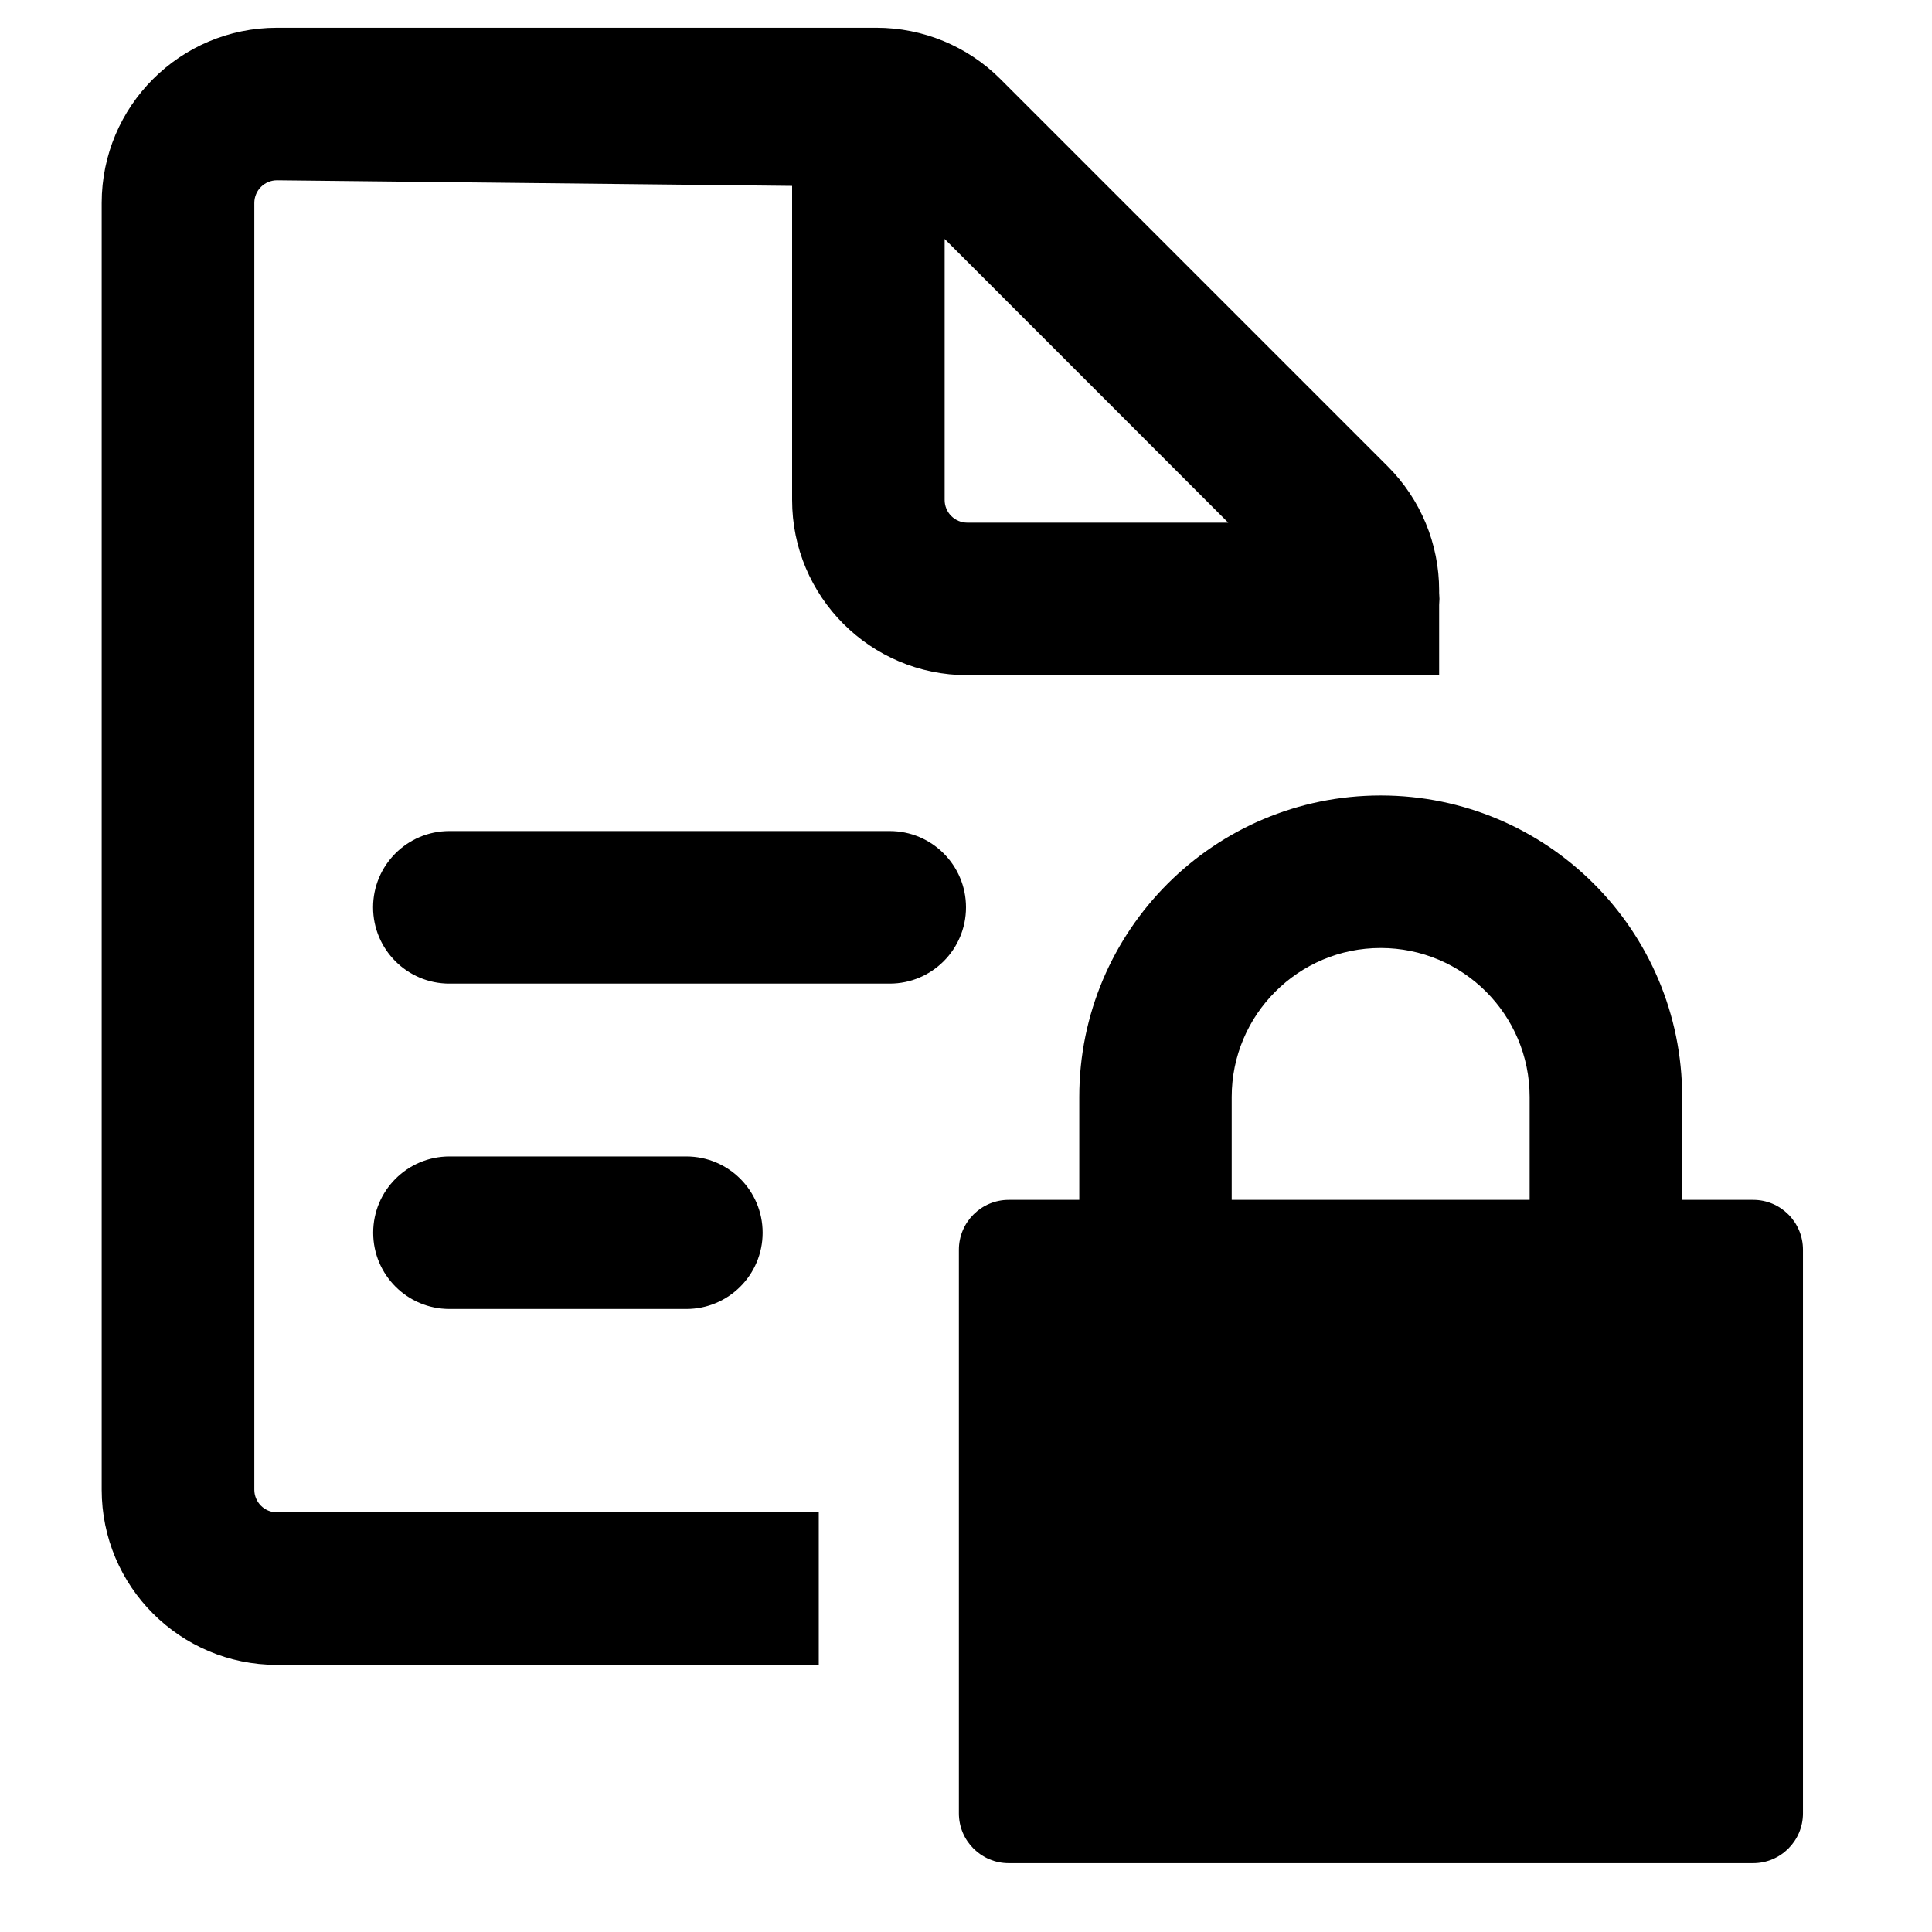
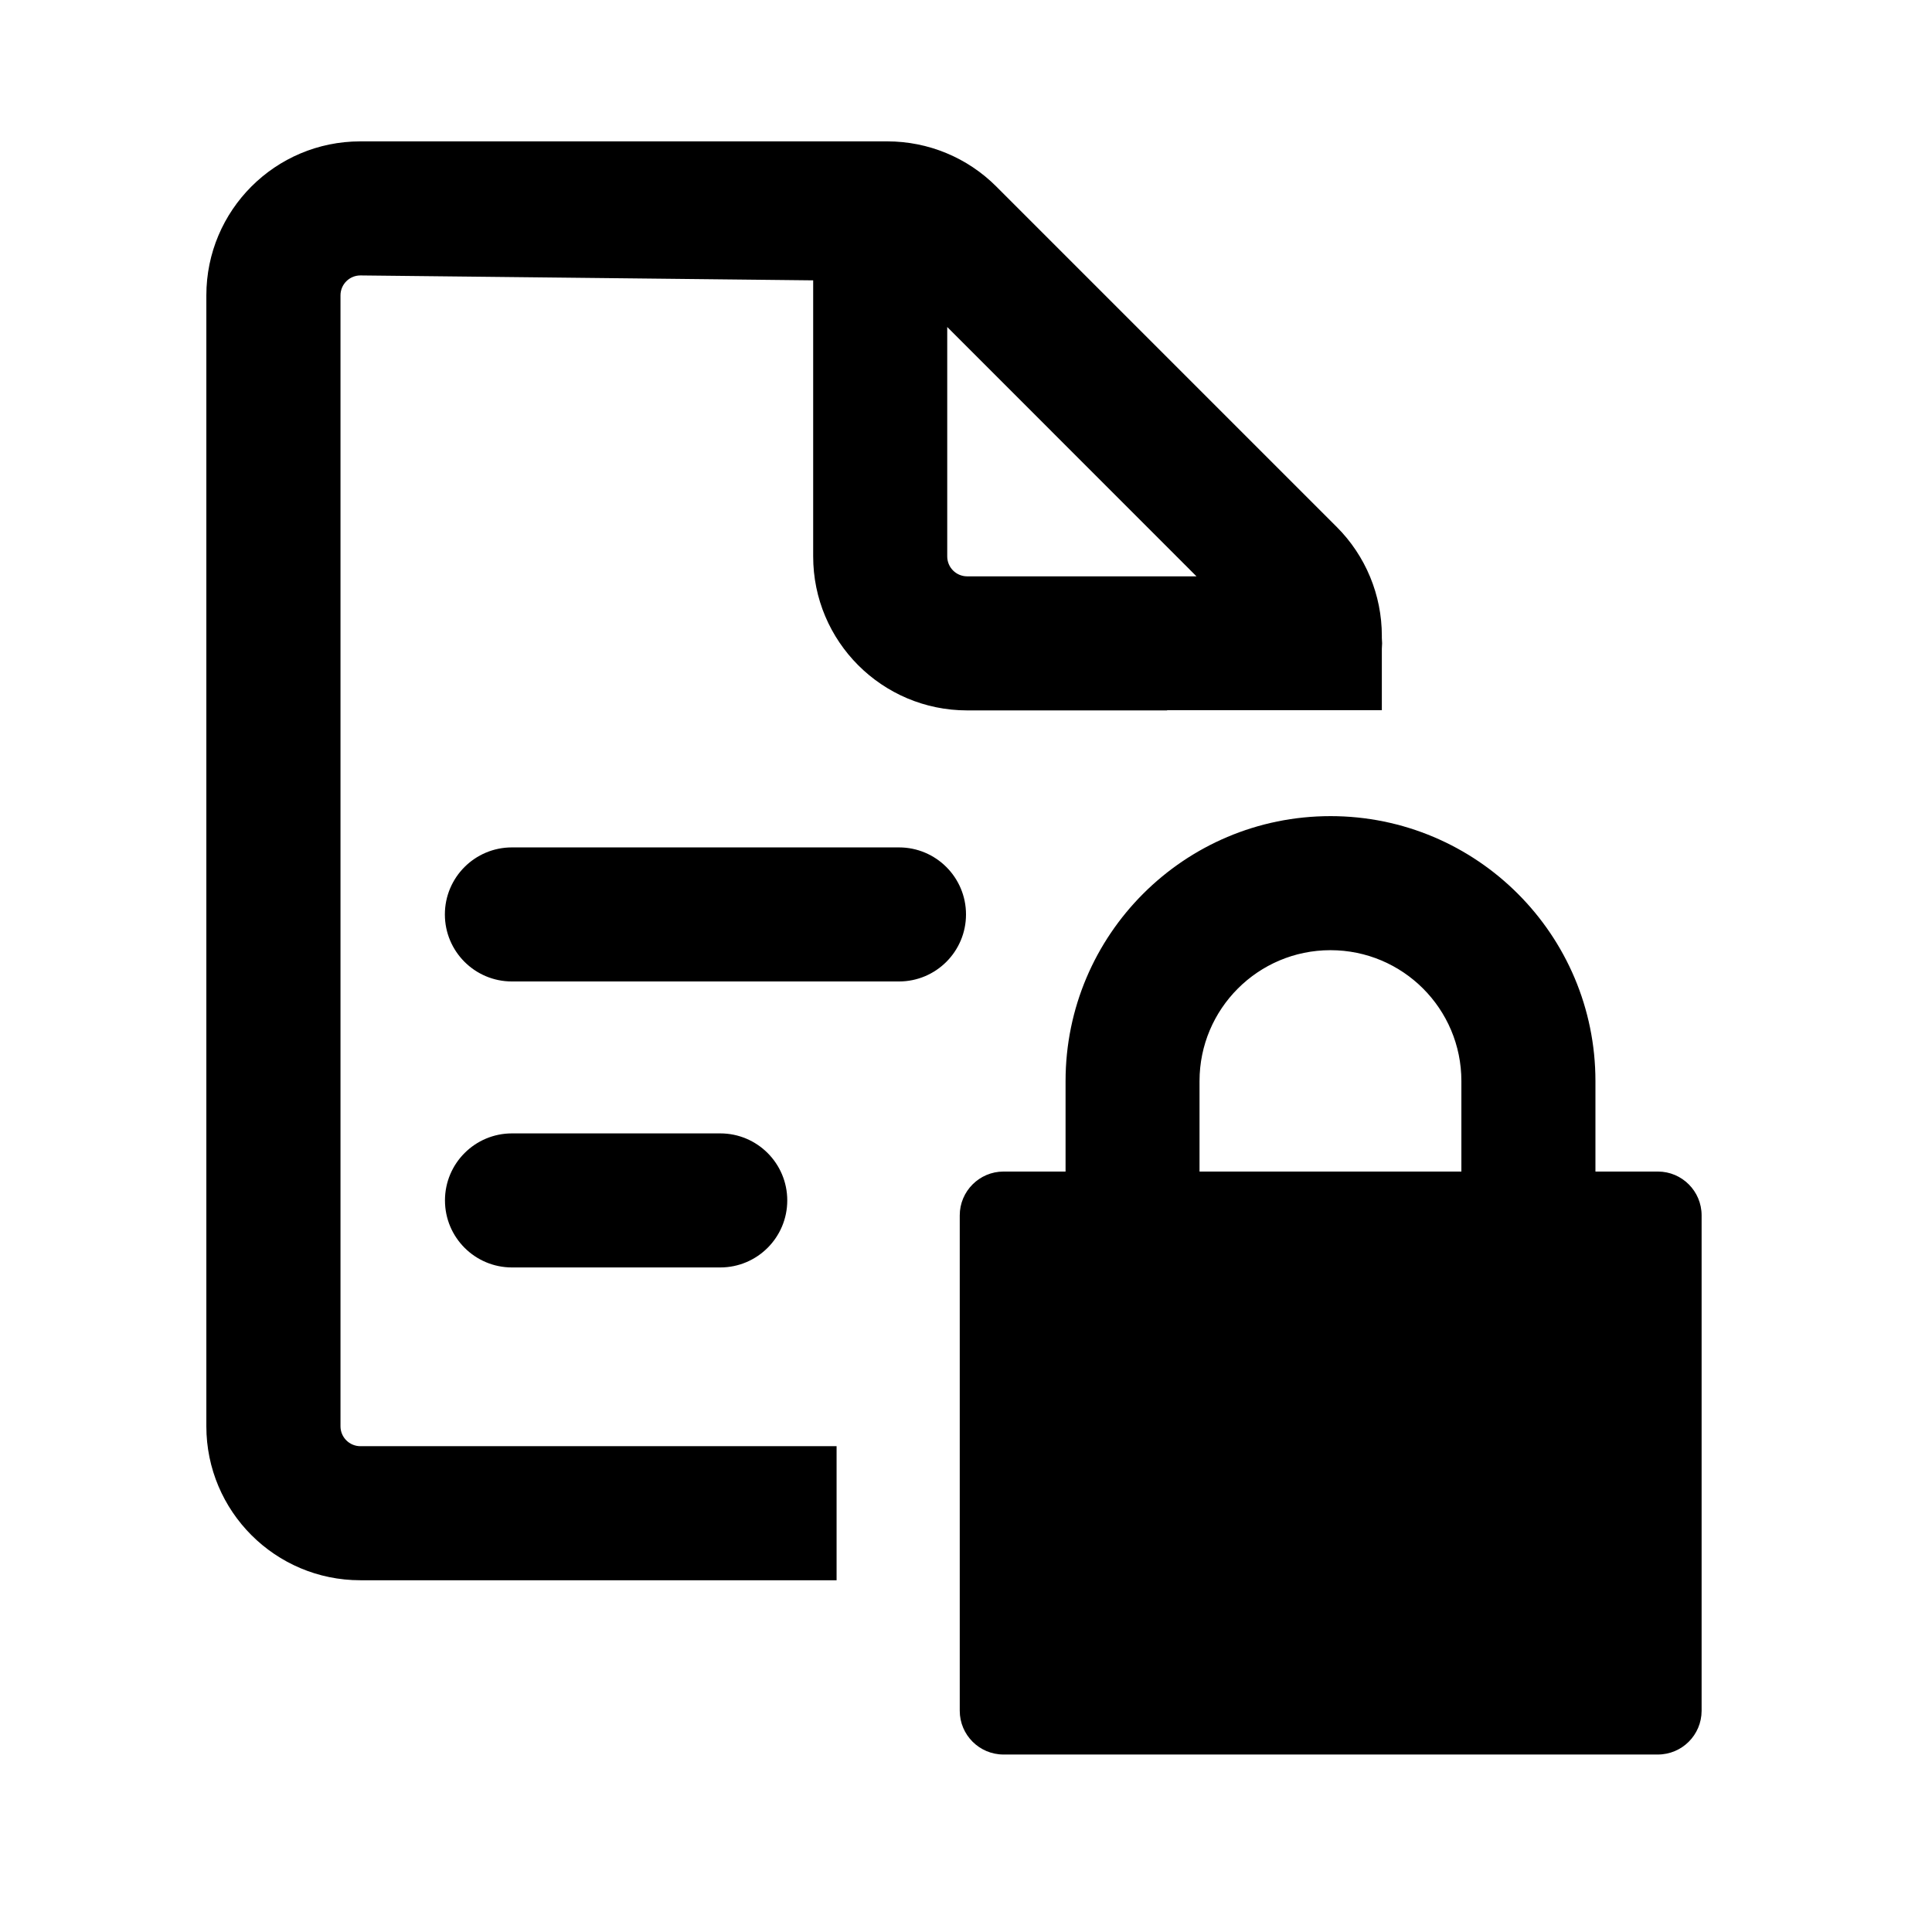
- <svg xmlns="http://www.w3.org/2000/svg" width="200px" height="200.00px" viewBox="0 0 1024 1024" version="1.1">
-   <path d="M762.934 317.44l-0.162 3.234v37.08H633.263v0.107H512.647a92.86 92.86 0 0 1-92.807-92.914V98.52l-273.03-2.965a12.019 12.019 0 0 0-12.02 12.019v681.984a12.019 12.019 0 0 0 12.02 12.018h287.15v80.843H146.755a92.86 92.86 0 0 1-92.86-92.861V107.574a92.86 92.86 0 0 1 92.86-92.86h317.818c24.63 0 48.235 9.754 65.643 27.162l205.34 205.34a92.841 92.841 0 0 1 27.216 65.697v1.24l0.162 3.233z m-111.94-40.421L500.683 126.653v138.294a12.019 12.019 0 0 0 12.019 12.072h138.347zM238.16 440.482a40.421 40.421 0 1 0 0 80.842H471.58a40.421 40.421 0 0 0 0-80.842H238.16z m-40.366 212.884a40.421 40.421 0 0 1 40.42-40.421H363.79a40.421 40.421 0 1 1 0 80.842H238.215a40.421 40.421 0 0 1-40.421-40.421zM731.783 421.619A159.798 159.798 0 0 1 891.58 581.416v54.542h37.672c14.552 0 26.355 11.857 26.355 26.408V961.16a26.408 26.408 0 0 1-26.409 26.354H534.636a26.408 26.408 0 0 1-26.409-26.408V662.366c0-14.551 11.857-26.408 26.409-26.408h37.403v-54.542A159.798 159.798 0 0 1 731.837 421.62z m0 80.842c-43.601 0-78.956 35.355-78.956 78.955v54.542h157.912v-54.542c0-43.654-35.355-78.955-78.956-78.955z" />
+ <svg xmlns="http://www.w3.org/2000/svg" t="1736751855767" class="icon" viewBox="0 0 1024 1024" version="1.1" p-id="5834" width="200" height="200">
+   <path d="M732.547 341l-0.142 2.842v32.59H618.579v0.094H512.569a81.615 81.615 0 0 1-81.569-81.663V148.59l-239.968-2.606a10.564 10.564 0 0 0-10.564 10.564v599.4a10.564 10.564 0 0 0 10.564 10.563h252.378v71.053H190.984a81.615 81.615 0 0 1-81.615-81.616V156.547a81.615 81.615 0 0 1 81.615-81.615h279.332c21.647 0 42.394 8.573 57.694 23.873l180.475 180.475a81.599 81.599 0 0 1 23.92 57.742v1.09l0.142 2.842z m-98.385-35.526L502.053 173.316v121.547a10.564 10.564 0 0 0 10.564 10.61h121.594z" p-id="5835" />
+   <path d="M271.32 449.142a35.526 35.526 0 1 0 0 71.053H476.475a35.526 35.526 0 0 0 0-71.053H271.32z m-35.478 187.105a35.526 35.526 0 0 1 35.525-35.526H381.737a35.526 35.526 0 1 1 0 71.053H271.369a35.526 35.526 0 0 1-35.526-35.526zM705.169 432.564A140.447 140.447 0 0 1 845.615 573.01v47.937h33.11c12.79 0 23.164 10.421 23.164 23.21V906.77a23.21 23.21 0 0 1-23.211 23.163H531.895a23.21 23.21 0 0 1-23.211-23.21V644.158c0-12.789 10.421-23.21 23.211-23.21h32.874v-47.937A140.447 140.447 0 0 1 705.216 432.564z m0 71.053c-38.321 0-69.395 31.074-69.395 69.394v47.937h138.79v-47.937c0-38.368-31.074-69.394-69.395-69.394z" p-id="5836" />
</svg>
